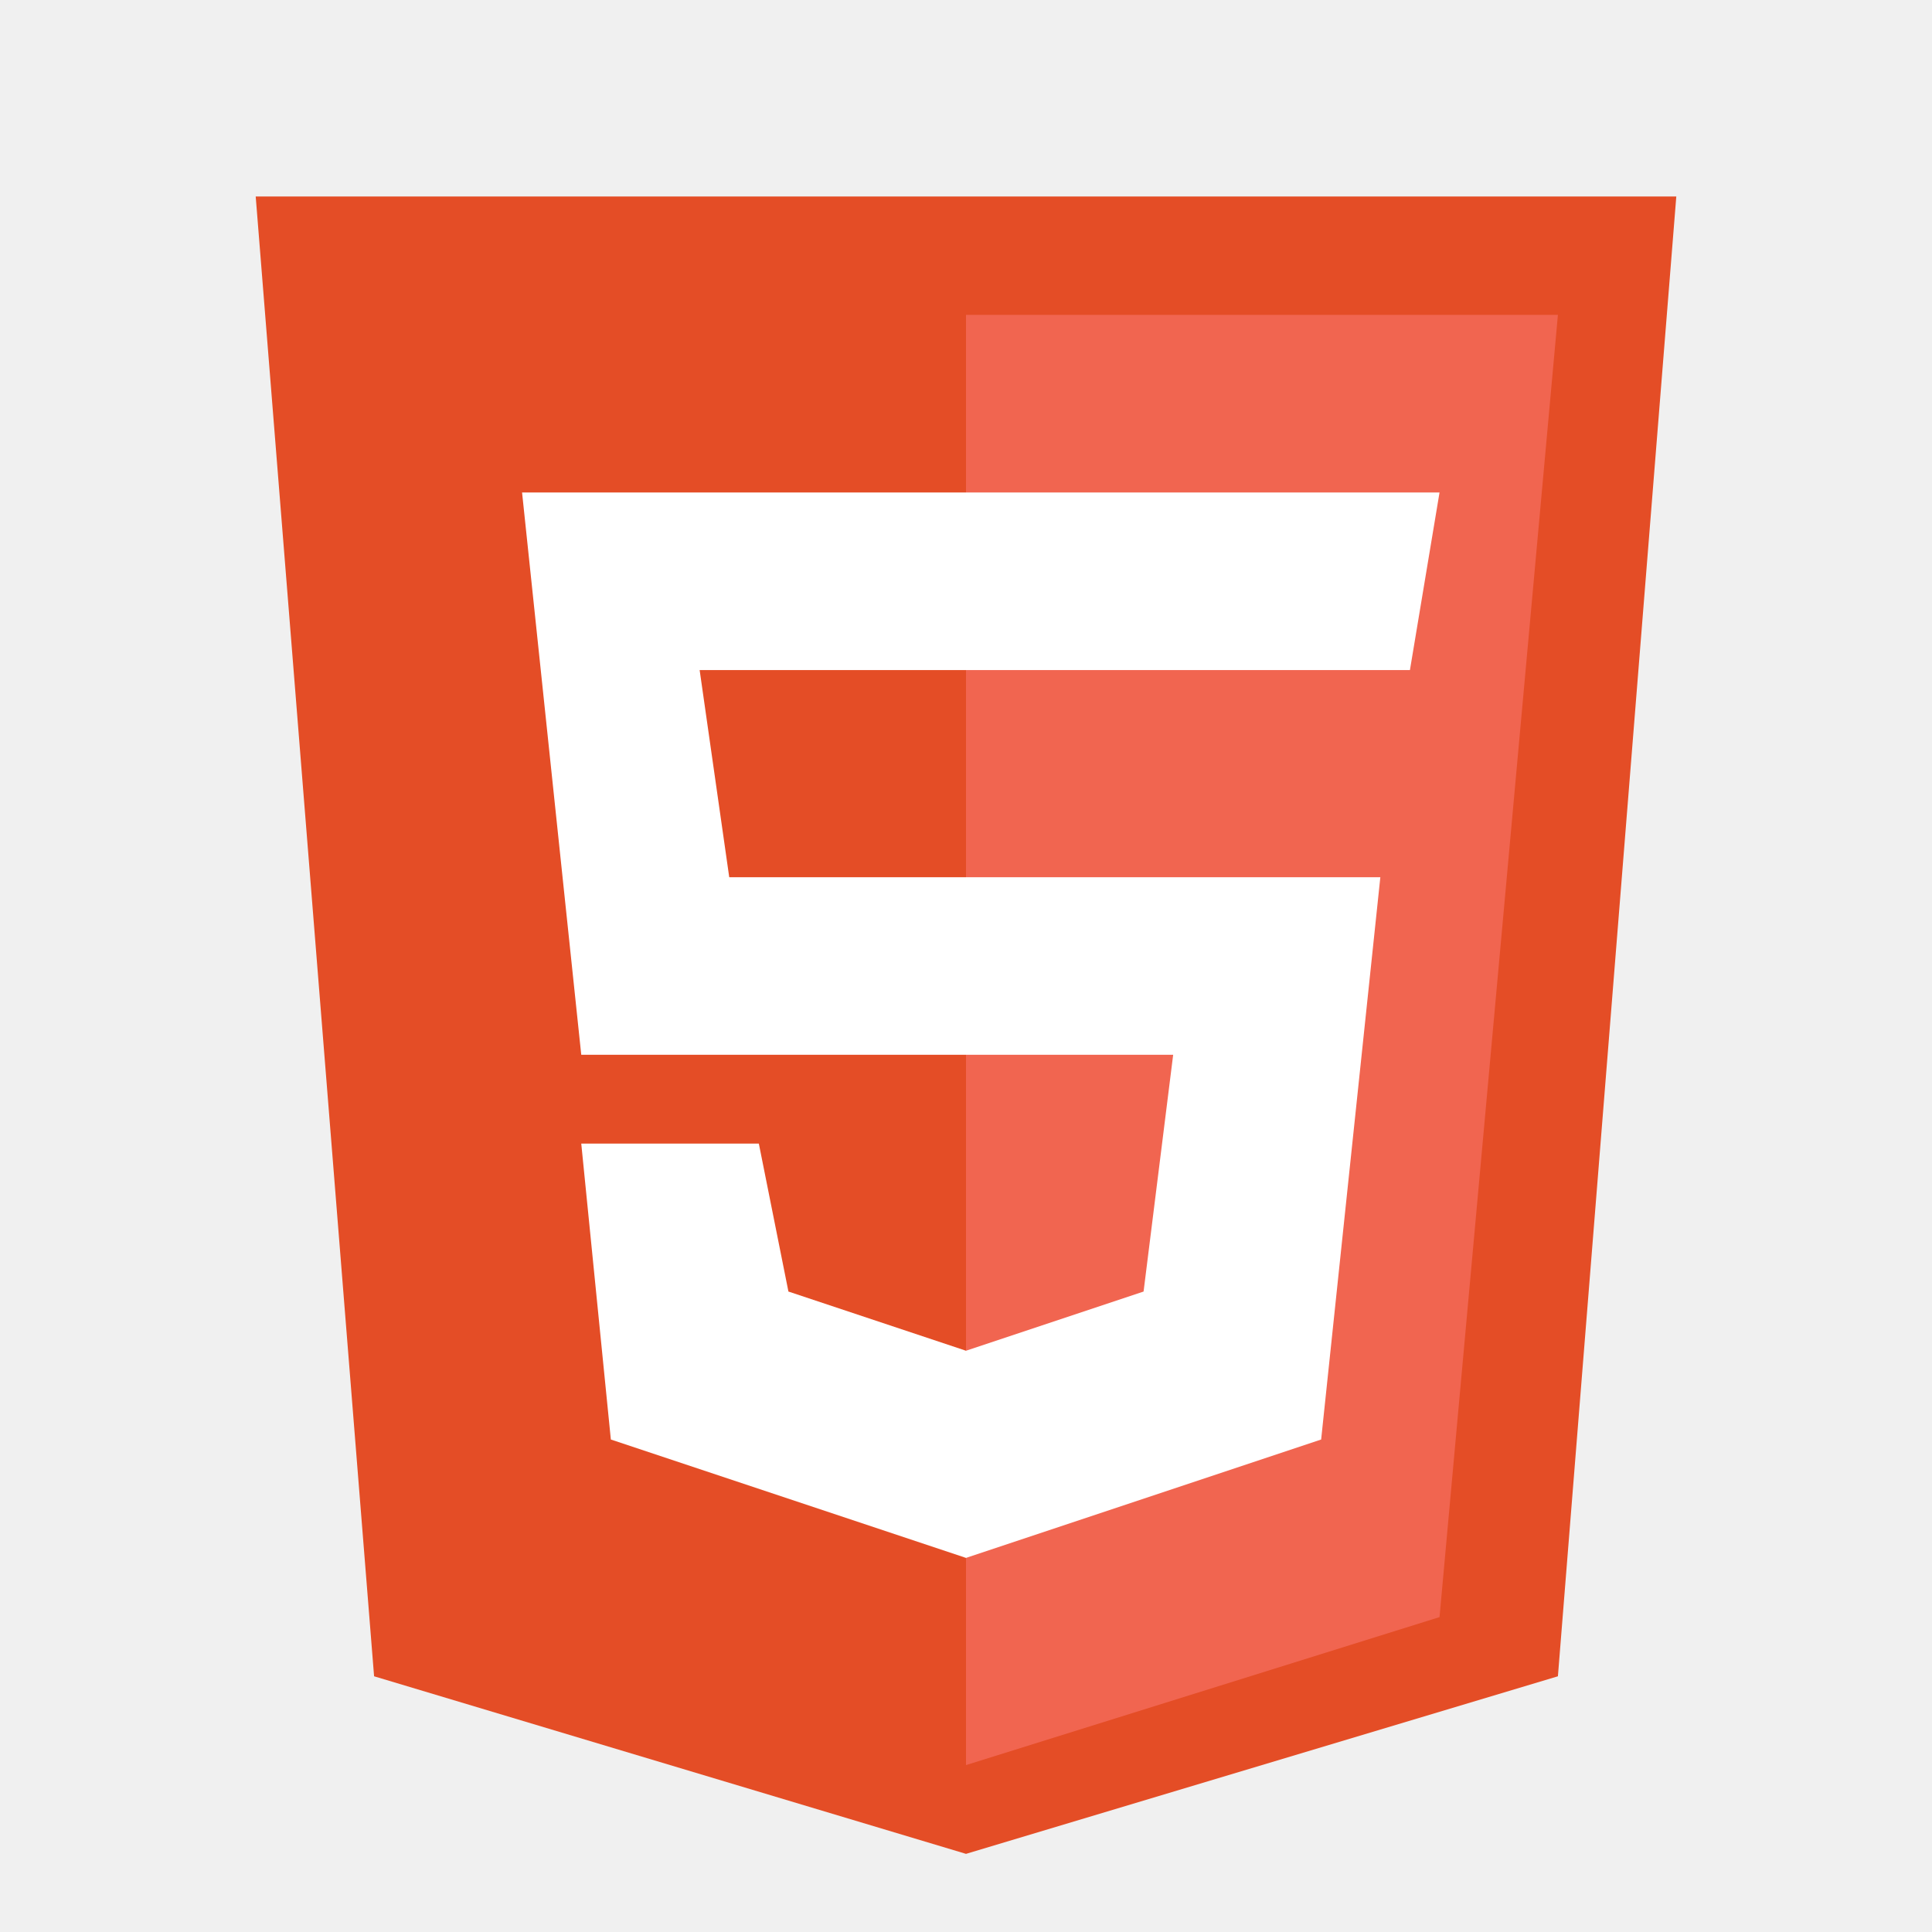
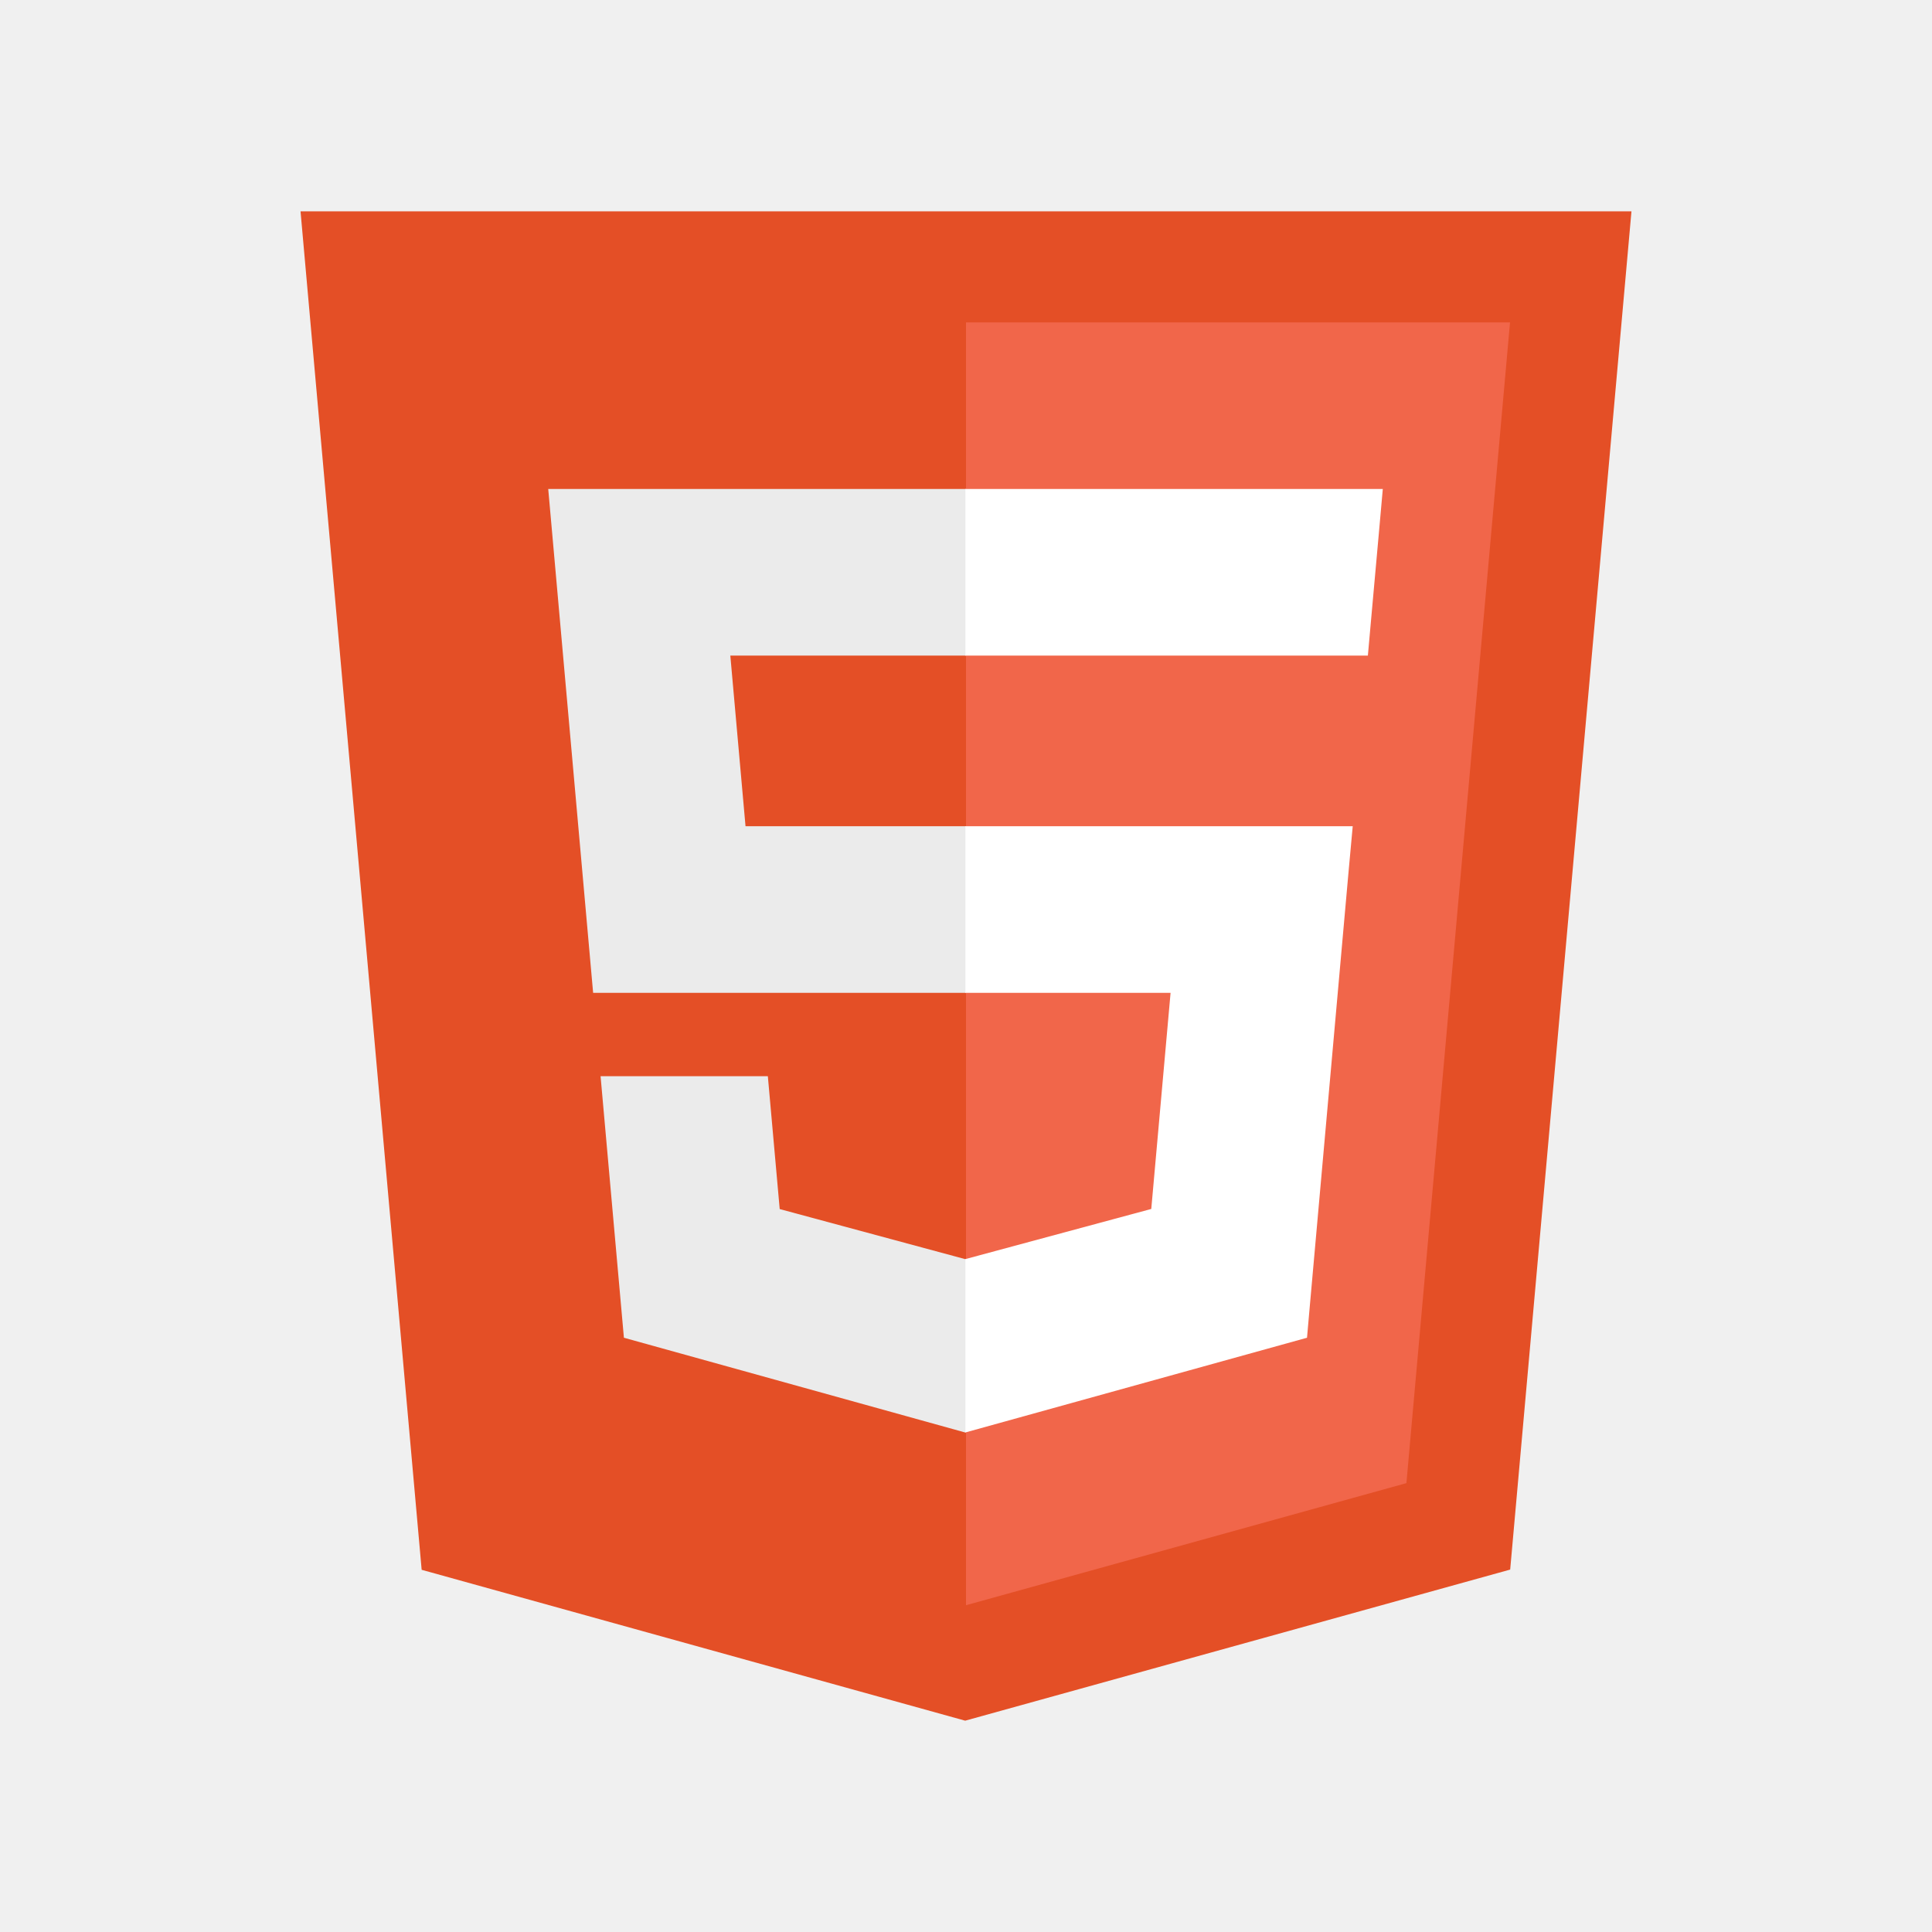
- <svg xmlns="http://www.w3.org/2000/svg" width="256px" height="256px" viewBox="-0.32 -0.32 32.64 32.64" fill="none">
+ <svg xmlns="http://www.w3.org/2000/svg" width="256px" height="256px" viewBox="-1.92 -1.92 35.84 35.84" fill="#000000">
  <g id="SVGRepo_bgCarrier" stroke-width="0" />
  <g id="SVGRepo_tracerCarrier" stroke-linecap="round" stroke-linejoin="round" />
  <g id="SVGRepo_iconCarrier">
-     <path d="M6 28L4 3H28L26 28L16 31L6 28Z" fill="#E44D26" />
-     <path d="M26 5H16V29.5L24 27L26 5Z" fill="#F16550" />
-     <path d="M9.5 17.5L8.5 8H24L23.5 11H11.5L12 14.5H23L22 24L16 26L10 24L9.5 19H12.5L13 21.5L16 22.5L19 21.5L19.5 17.5H9.5Z" fill="white" />
+     <polygon points="5.902 27.201 3.655 2 28.345 2 26.095 27.197 15.985 30 5.902 27.201" style="fill:#e44f26" />
+     <polygon points="16 27.858 24.17 25.593 26.092 4.061 16 4.061 16 27.858" style="fill:#f1664a" />
+     <polygon points="16 13.407 11.91 13.407 11.628 10.242 16 10.242 16 7.151 15.989 7.151 8.25 7.151 8.324 7.981 9.083 16.498 16 16.498 16 13.407" style="fill:#ebebeb" />
+     <polygon points="16 21.434 15.986 21.438 12.544 20.509 12.324 18.044 10.651 18.044 9.221 18.044 9.654 22.896 15.986 24.654 16 24.65 16 21.434" style="fill:#ebebeb" />
+     <polygon points="15.989 13.407 15.989 16.498 19.795 16.498 19.437 20.507 15.989 21.437 15.989 24.653 22.326 22.896 22.372 22.374 23.098 14.237 23.174 13.407 22.341 13.407 15.989 13.407" style="fill:#fff" />
+     <polygon points="15.989 7.151 15.989 9.071 15.989 10.235 15.989 10.242 23.445 10.242 23.445 10.242 23.455 10.242 23.517 9.548 23.658 7.981 23.732 7.151 15.989 7.151" style="fill:#fff" />
  </g>
</svg>
